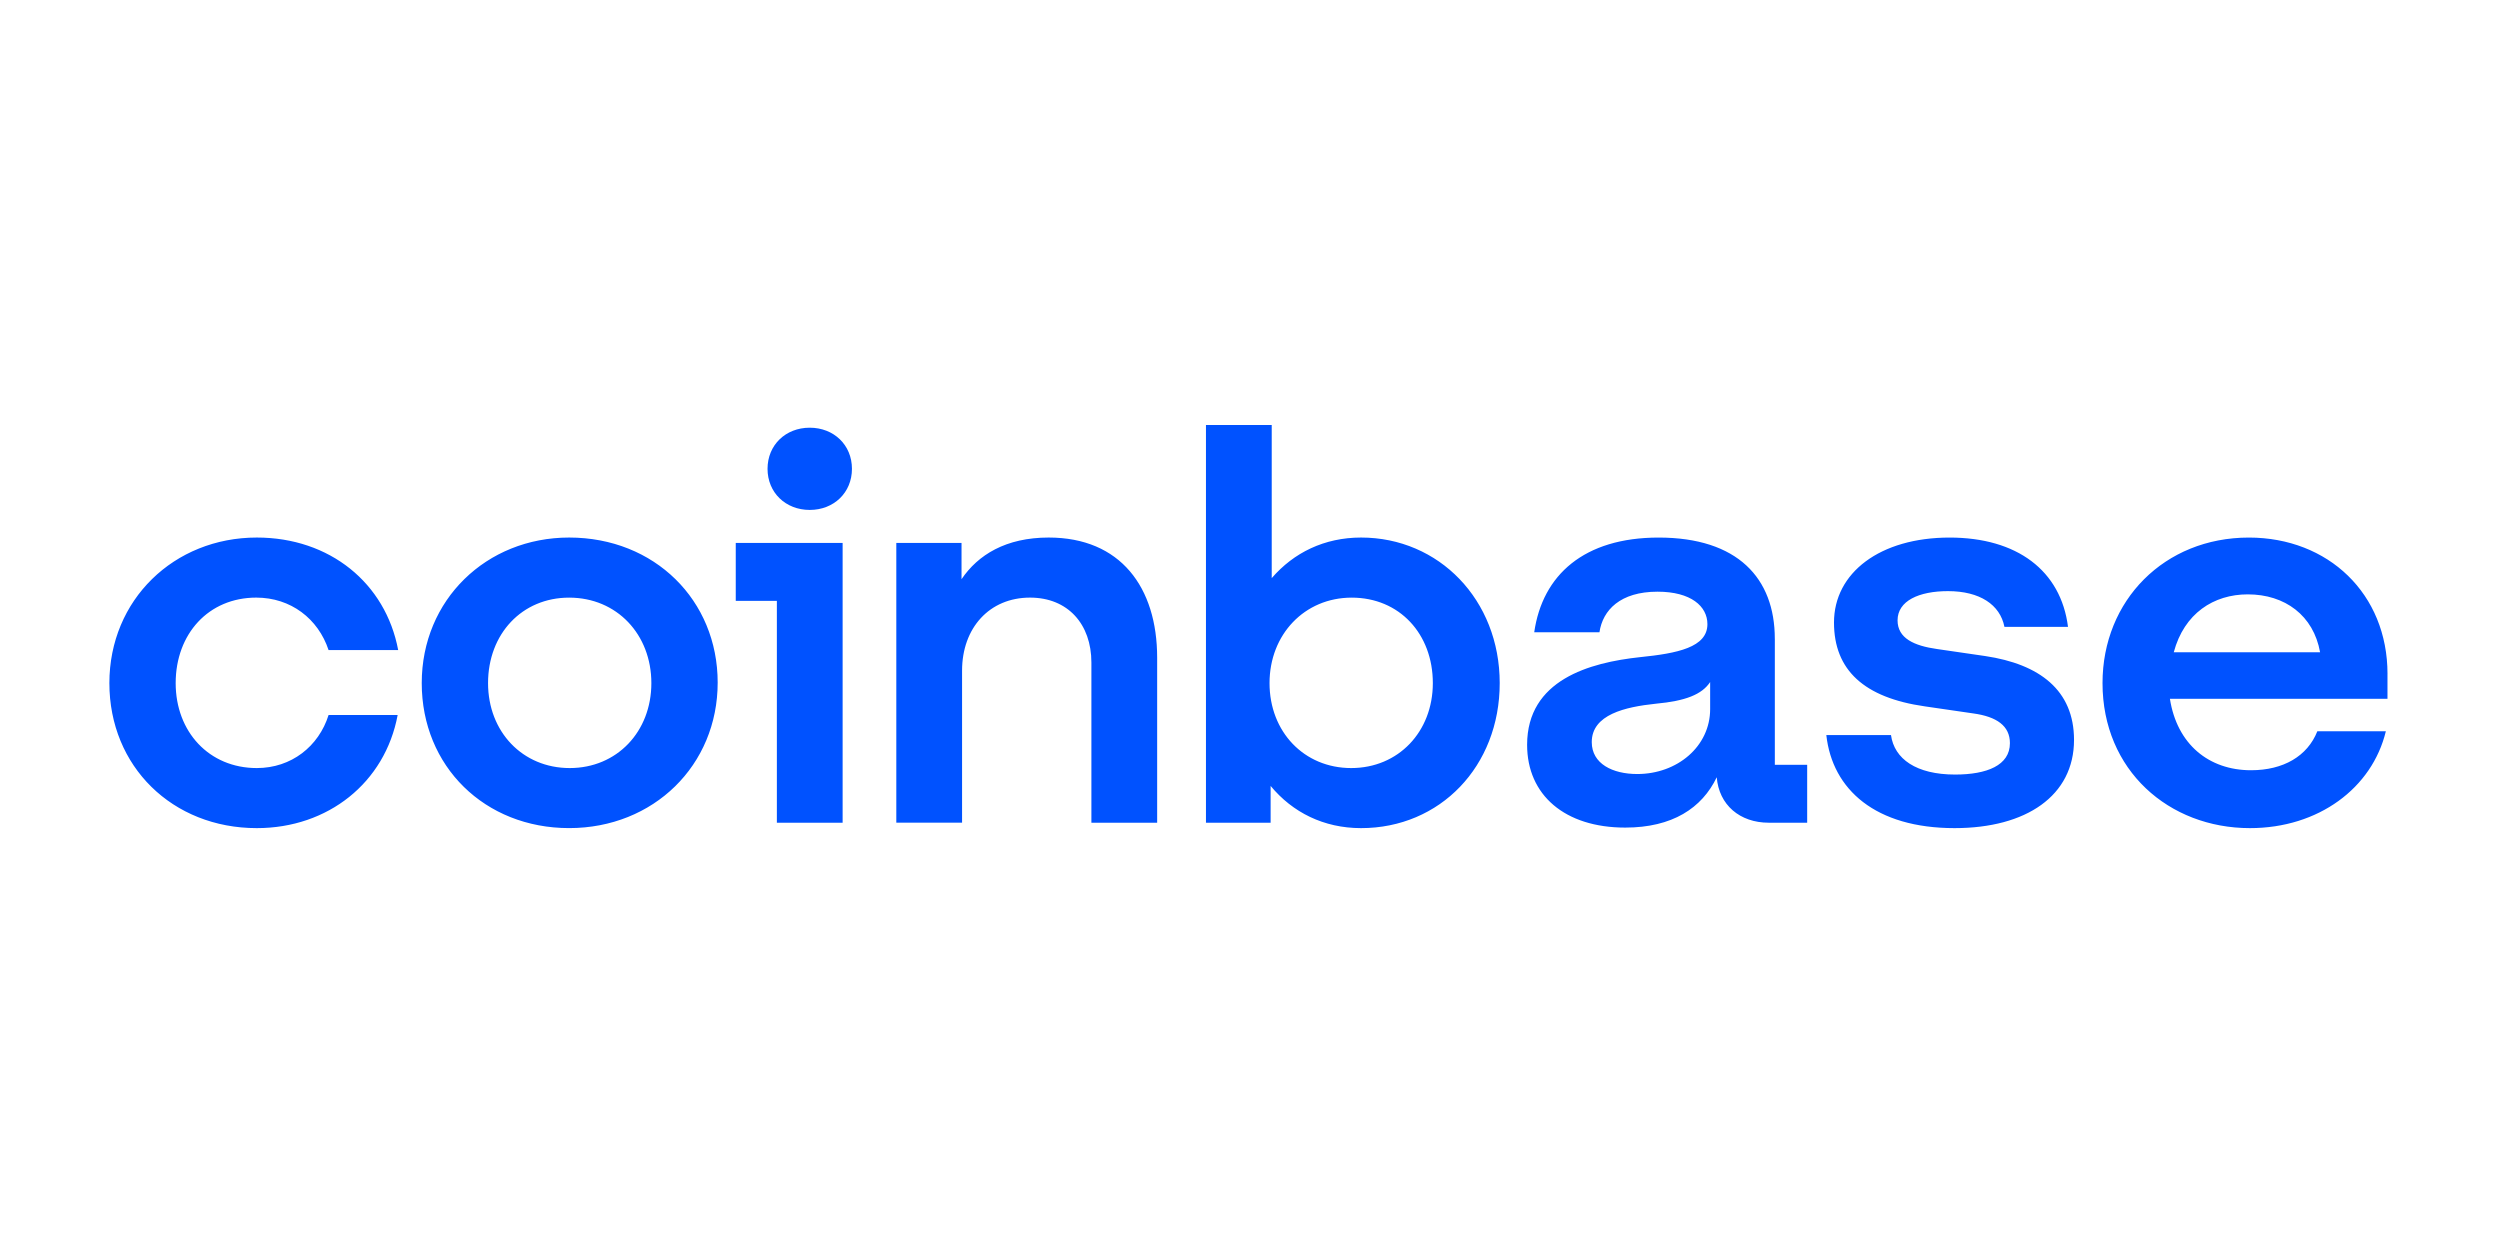
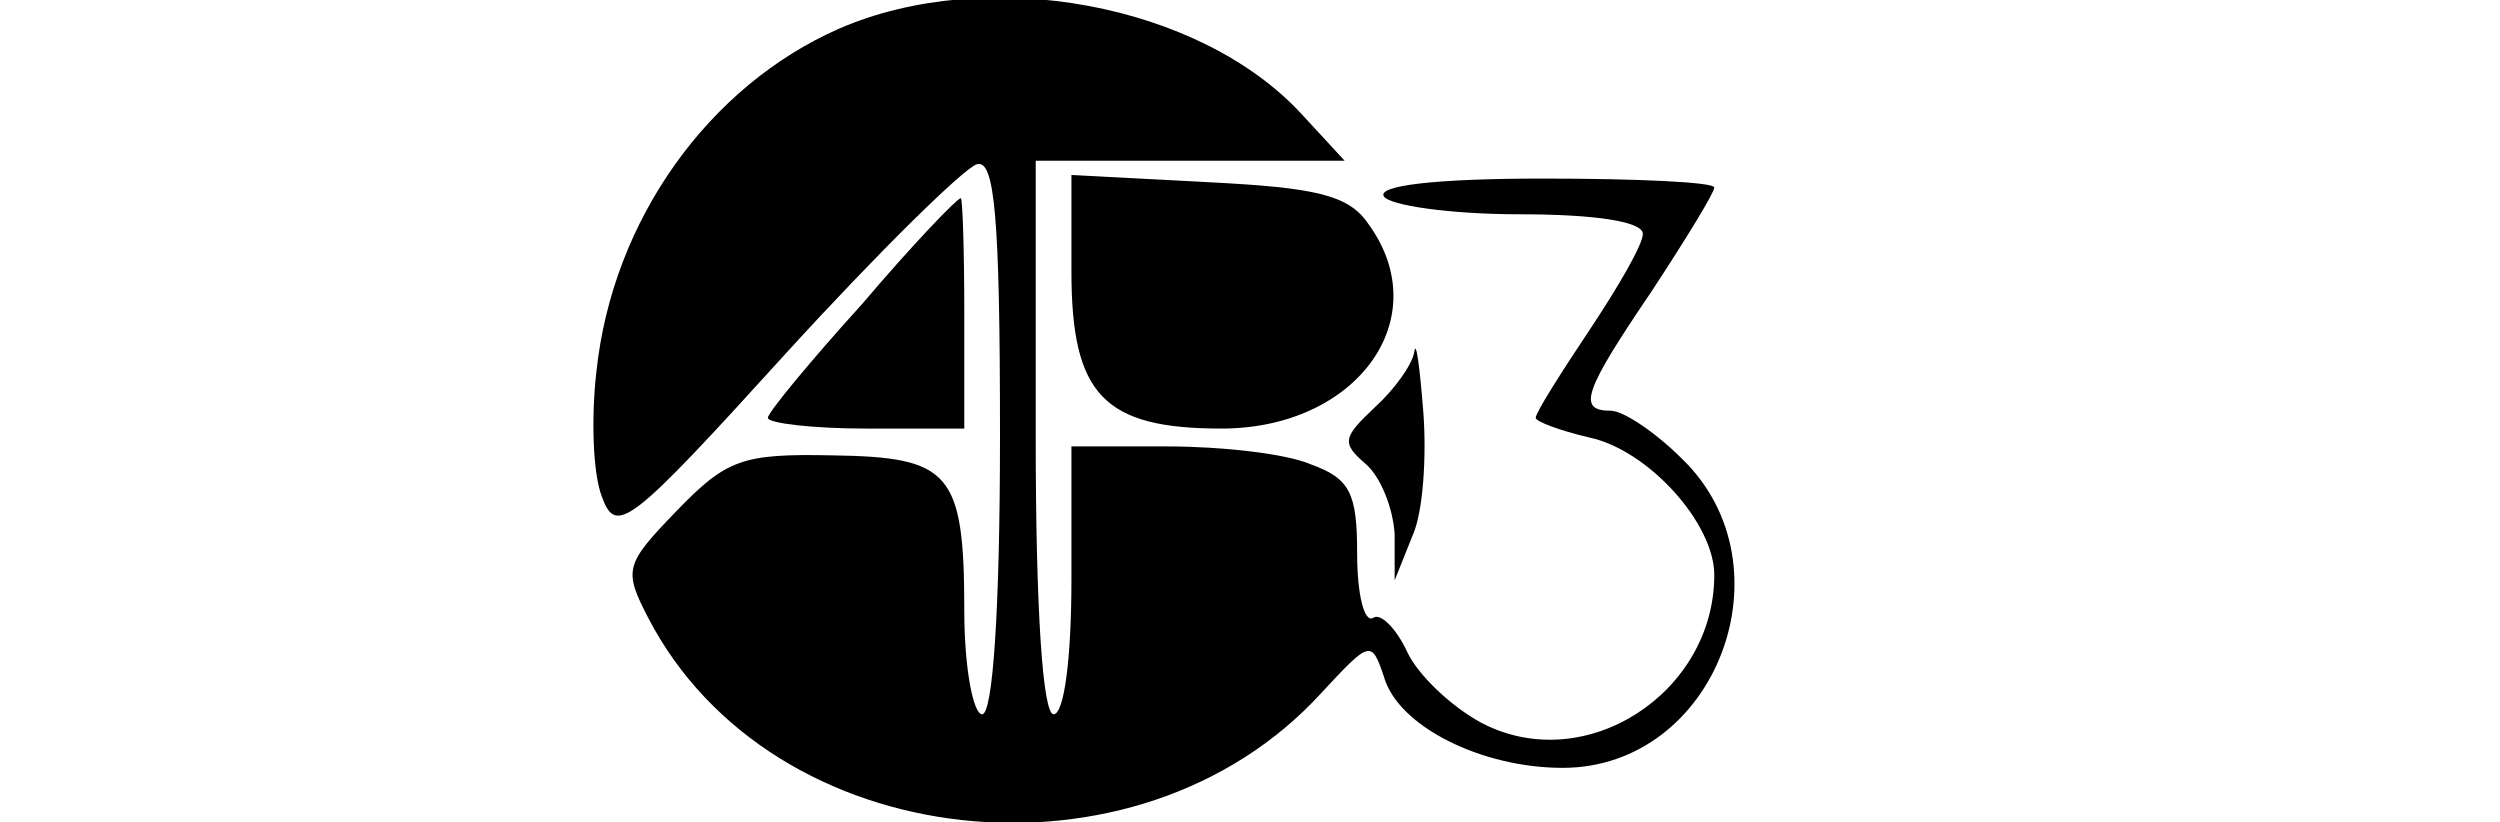
- <svg xmlns="http://www.w3.org/2000/svg" width="800px" height="400px" viewBox="0 0 800 400" version="1.1">
-   <g id="logo-coinbase" stroke="none" stroke-width="1" fill="none" fill-rule="evenodd">
-     <g id="coinbase-1" transform="translate(35, 136)" fill="#0052FF" fill-rule="nonzero">
-       <path d="M147.131,36.014 C120.649,36.014 99.956,55.929 99.956,82.589 C99.956,109.249 120.126,128.993 147.131,128.993 C174.137,128.993 194.658,108.908 194.658,82.419 C194.658,56.099 174.488,36.014 147.131,36.014 L147.131,36.014 Z M147.31,109.78 C132.229,109.78 121.178,98.177 121.178,82.596 C121.178,66.837 132.05,55.241 147.131,55.241 C162.391,55.241 173.436,67.014 173.436,82.596 C173.436,98.177 162.391,109.78 147.31,109.78 Z M200.441,56.276 L213.597,56.276 L213.597,127.269 L234.64,127.269 L234.64,37.745 L200.441,37.745 L200.441,56.276 Z M46.997,55.234 C58.048,55.234 66.816,61.986 70.145,72.029 L92.419,72.029 C88.382,50.56 70.495,36.014 47.175,36.014 C20.693,36.014 0,55.929 0,82.596 C0,109.262 20.17,129 47.175,129 C69.972,129 88.21,114.454 92.247,92.809 L70.145,92.809 C66.988,102.851 58.22,109.78 47.169,109.78 C31.909,109.78 21.215,98.177 21.215,82.596 C21.222,66.837 31.744,55.234 46.997,55.234 Z M600.278,73.936 L584.846,71.688 C577.481,70.652 572.22,68.227 572.22,62.51 C572.22,56.276 579.063,53.163 588.354,53.163 C598.525,53.163 605.016,57.489 606.419,64.588 L626.761,64.588 C624.478,46.581 610.449,36.021 588.883,36.021 C566.609,36.021 551.878,47.276 551.878,63.205 C551.878,78.44 561.527,87.276 580.988,90.042 L596.42,92.291 C603.964,93.327 608.173,96.276 608.173,101.816 C608.173,108.915 600.808,111.858 590.637,111.858 C578.183,111.858 571.168,106.837 570.116,99.22 L549.423,99.22 C551.356,116.709 565.206,129 590.458,129 C613.434,129 628.687,118.61 628.687,100.773 C628.687,84.844 617.642,76.532 600.278,73.936 L600.278,73.936 Z M224.118,0.865 C216.402,0.865 210.612,6.404 210.612,14.022 C210.612,21.639 216.396,27.178 224.118,27.178 C231.834,27.178 237.624,21.639 237.624,14.022 C237.624,6.404 231.834,0.865 224.118,0.865 Z M532.939,68.397 C532.939,49.007 521.015,36.021 495.763,36.021 C471.914,36.021 458.586,47.971 455.953,66.326 L476.824,66.326 C477.876,59.226 483.488,53.34 495.412,53.34 C506.113,53.34 511.373,58.014 511.373,63.73 C511.373,71.176 501.725,73.077 489.801,74.29 C473.667,76.021 453.676,81.56 453.676,102.34 C453.676,118.446 465.779,128.83 485.069,128.83 C500.15,128.83 509.62,122.596 514.358,112.723 C515.059,121.553 521.723,127.269 531.02,127.269 L543.296,127.269 L543.296,108.744 L532.946,108.744 L532.946,68.397 L532.939,68.397 Z M512.247,90.908 C512.247,102.858 501.725,111.688 488.92,111.688 C481.026,111.688 474.362,108.397 474.362,101.475 C474.362,92.645 485.063,90.219 494.883,89.184 C504.352,88.318 509.613,86.24 512.247,82.255 L512.247,90.908 Z M400.538,36.014 C388.786,36.014 378.966,40.865 371.951,49 L371.951,0 L350.908,0 L350.908,127.269 L371.6,127.269 L371.6,115.496 C378.615,123.979 388.614,129 400.538,129 C425.79,129 444.908,109.262 444.908,82.596 C444.908,55.929 425.44,36.014 400.538,36.014 Z M397.382,109.78 C382.301,109.78 371.25,98.177 371.25,82.596 C371.25,67.014 382.473,55.241 397.554,55.241 C412.814,55.241 423.507,66.843 423.507,82.596 C423.507,98.177 412.463,109.78 397.382,109.78 Z M300.576,36.014 C286.898,36.014 277.951,41.553 272.69,49.348 L272.69,37.745 L251.819,37.745 L251.819,127.263 L272.862,127.263 L272.862,78.61 C272.862,64.929 281.63,55.234 294.607,55.234 C306.71,55.234 314.247,63.717 314.247,76.014 L314.247,127.269 L335.291,127.269 L335.291,74.461 C335.297,51.943 323.551,36.014 300.576,36.014 L300.576,36.014 Z M729,79.652 C729,54.028 710.061,36.021 684.63,36.021 C657.625,36.021 637.806,56.106 637.806,82.596 C637.806,110.475 659.028,129 684.981,129 C706.904,129 724.09,116.185 728.471,98.007 L706.547,98.007 C703.391,105.972 695.675,110.475 685.325,110.475 C671.819,110.475 661.648,102.163 659.372,87.617 L728.993,87.617 L728.993,79.652 L729,79.652 Z M660.602,72.724 C663.938,60.256 673.407,54.198 684.28,54.198 C696.204,54.198 705.323,60.95 707.427,72.724 L660.602,72.724 Z" id="Shape" />
-     </g>
+ <svg xmlns="http://www.w3.org/2000/svg" version="1.0" width="140pt" height="46pt" viewBox="0 0 74 46" preserveAspectRatio="xMidYMid meet">
+   <g transform="translate(0,46) scale(0.1,-0.1)" fill="#000000" stroke="none">
+     <path d="M140 444 c-73 -32 -127 -107 -136 -192 -3 -26 -2 -57 3 -70 8 -22 15 -17 103 80 52 57 100 104 107 106 10 3 13 -29 13 -152 0 -97 -4 -156 -10 -156 -5 0 -10 26 -10 58 0 78 -8 86 -74 87 -50 1 -59 -2 -87 -31 -29 -30 -30 -33 -16 -60 69 -133 274 -155 377 -42 27 29 28 30 35 9 8 -28 55 -51 100 -51 86 0 129 113 67 173 -15 15 -33 27 -40 27 -19 0 -15 11 23 67 19 29 35 55 35 58 0 3 -43 5 -96 5 -61 0 -93 -4 -89 -10 3 -5 37 -10 76 -10 42 0 69 -4 69 -11 0 -6 -14 -30 -30 -54 -16 -24 -30 -46 -30 -49 0 -2 13 -7 30 -11 33 -7 70 -48 70 -77 0 -66 -72 -113 -130 -83 -17 9 -36 27 -42 40 -6 13 -15 22 -19 19 -5 -3 -9 13 -9 36 0 34 -4 42 -26 50 -14 6 -50 10 -80 10 l-54 0 0 -75 c0 -43 -4 -75 -10 -75 -6 0 -10 58 -10 155 l0 155 87 0 86 0 -24 26 c-57 62 -176 84 -259 48z" />
+     <path d="M270 308 c0 -69 18 -88 84 -88 76 0 121 62 82 115 -11 16 -30 20 -90 23 l-76 4 0 -54z" />
+     <path d="M153 290 c-29 -32 -53 -61 -53 -64 0 -3 25 -6 55 -6 l55 0 0 65 c0 36 -1 65 -2 64 -2 0 -27 -26 -55 -59z" />
+     <path d="M462 263 c-1 -7 -11 -21 -22 -31 -18 -17 -19 -20 -5 -32 8 -7 15 -24 16 -39 l0 -26 10 25 c6 13 8 45 6 70 -2 25 -4 40 -5 33z" />
  </g>
</svg>
